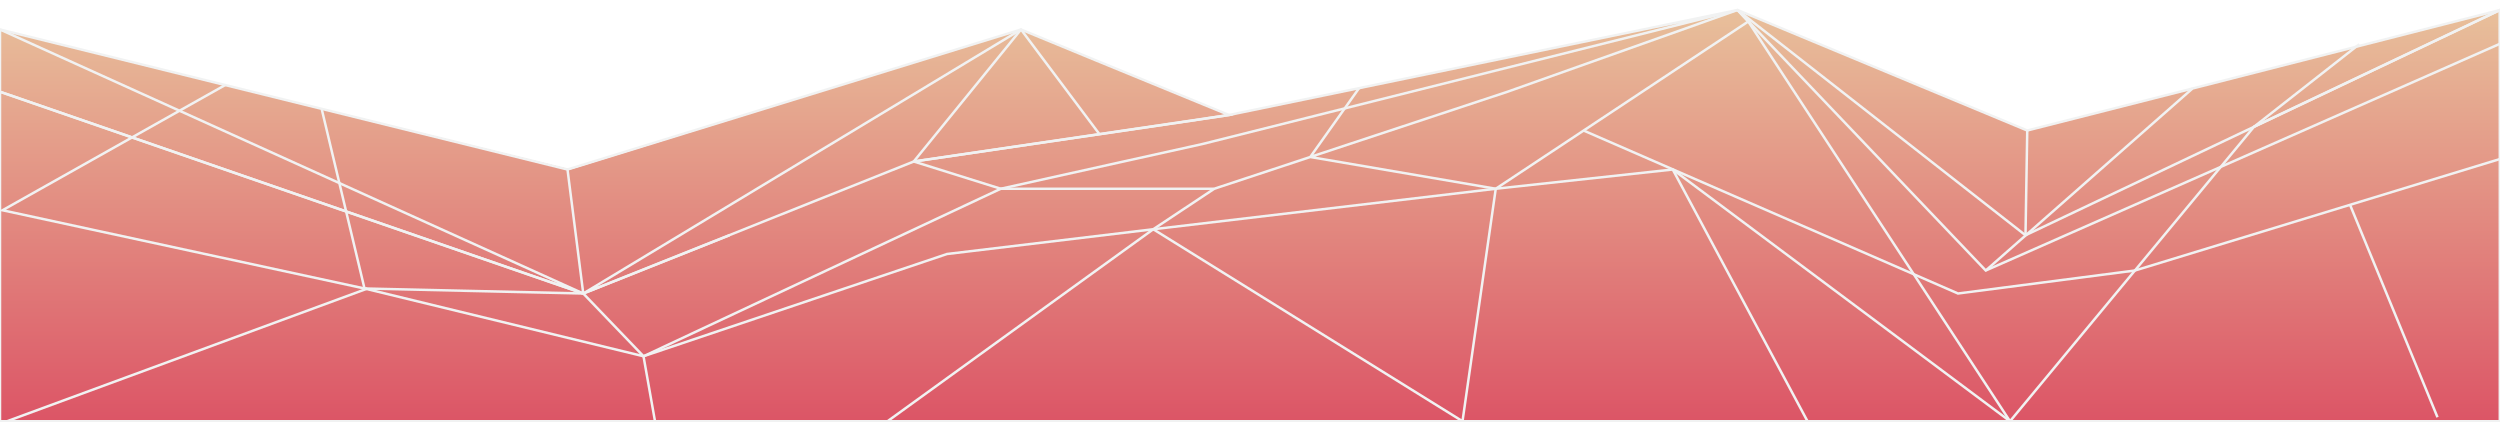
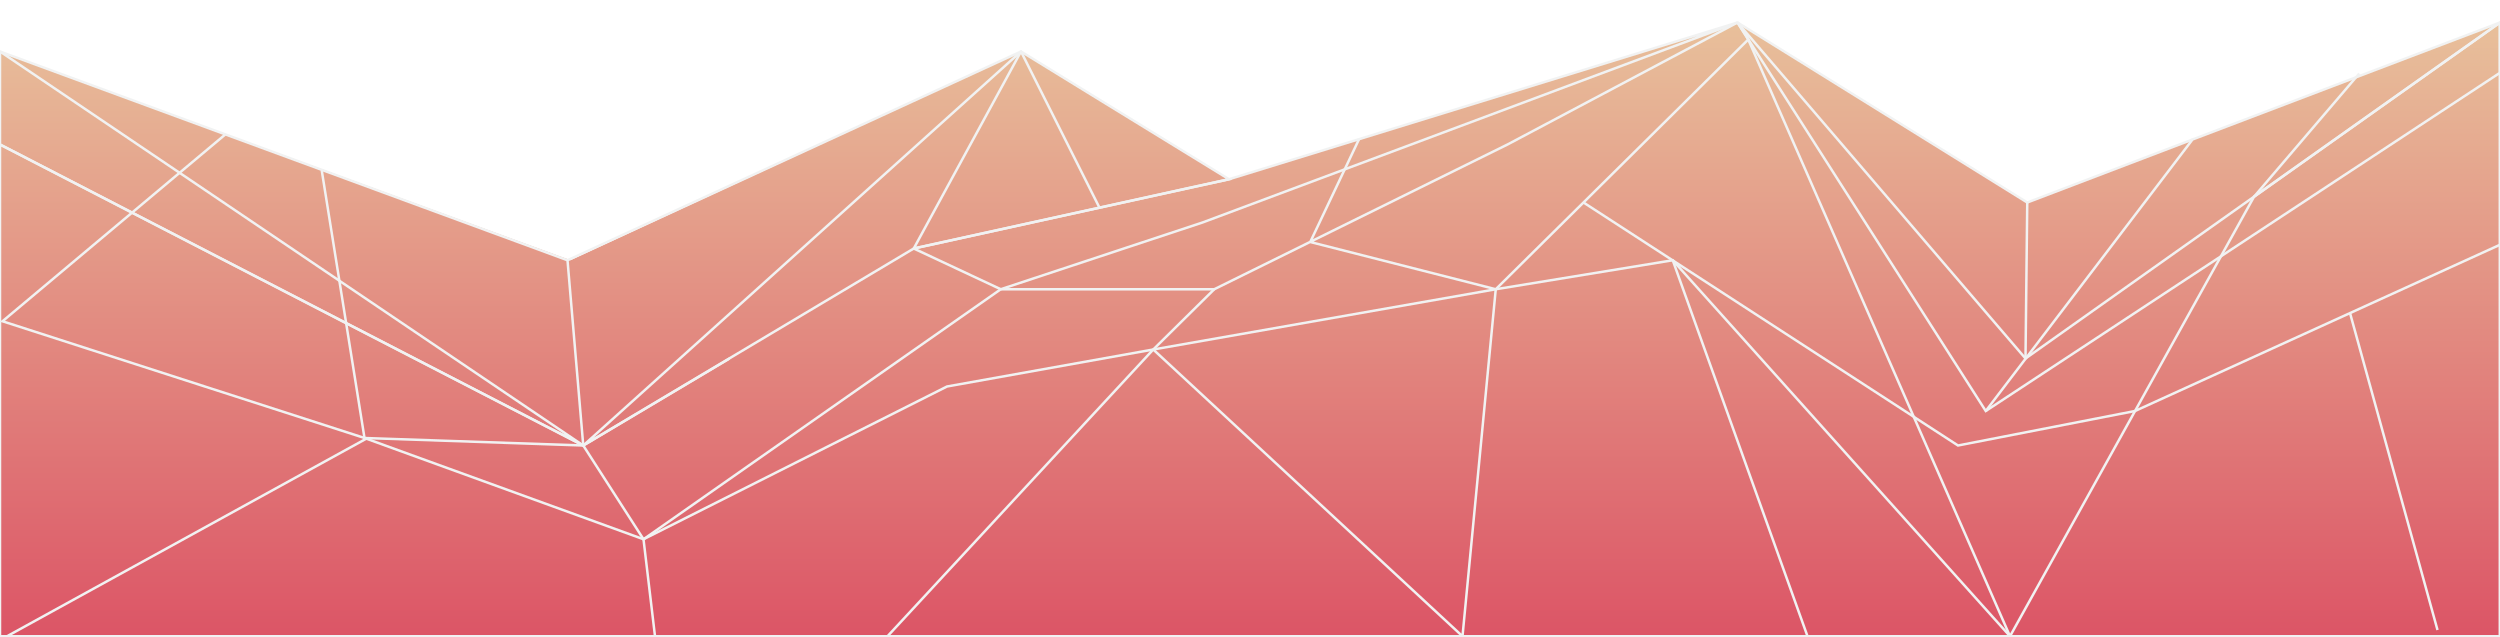
- <svg xmlns="http://www.w3.org/2000/svg" version="1.1" x="0px" y="0px" viewBox="0 0 1000 168.5" enable-background="new 0 0 1000 168.5" xml:space="preserve">
-   <g id="Layer_1">
+ <svg xmlns="http://www.w3.org/2000/svg" version="1.1" x="0px" y="0px" viewBox="0 0 1000 254.5" enable-background="new 0 0 1000 254.5" xml:space="preserve">
+   <g id="bg__x2B__footer">
    <g>
-       <linearGradient id="SVGID_1_" gradientUnits="userSpaceOnUse" x1="500" y1="4.035" x2="500" y2="168.496">
+       <linearGradient id="SVGID_1_" gradientUnits="userSpaceOnUse" x1="500" y1="9" x2="500" y2="254.461">
        <stop offset="0" style="stop-color:#E8C09B" />
        <stop offset="1" style="stop-color:#DC5566" />
      </linearGradient>
-       <polygon fill="url(#SVGID_1_)" points="0,11.8 228.2,67.8 408.4,11.8 491.6,46 695,4 810.9,52.2 1000,4 1000,168.5 0,168.5   " />
-       <polyline fill="none" stroke="#F1F2F2" stroke-miterlimit="10" points="257.4,142.5 400.3,75.5 481,57.6 695,4 491.6,46     365.5,64.6 408.4,11.8   " />
-       <polygon fill="none" stroke="#F1F2F2" stroke-miterlimit="10" points="0,36.7 233.3,117.4 0,11.8   " />
-       <polygon fill="none" stroke="#F1F2F2" stroke-miterlimit="10" points="233.3,117.4 365.5,64.6 476.4,48.3 491.6,46 438,24     408.4,11.8   " />
-       <polygon fill="none" stroke="#F1F2F2" stroke-miterlimit="10" points="695,4 794.3,108.2 1000,17.5 1000,4 810.2,94.1   " />
-       <polyline fill="none" stroke="#F1F2F2" stroke-miterlimit="10" points="291.8,94.1 233.3,117.4 0,36.7 0,84.1   " />
-       <line fill="none" stroke="#F1F2F2" stroke-miterlimit="10" x1="365.5" y1="64.6" x2="400.3" y2="75.5" />
-       <polyline fill="none" stroke="#F1F2F2" stroke-miterlimit="10" points="543.6,35.3 524.1,62.8 598.3,75.5 699.3,8.6 695,4     603,36.7 485.7,75.5 400.3,75.5   " />
-       <polyline fill="none" stroke="#F1F2F2" stroke-miterlimit="10" points="699.3,8.6 804,168.5 901.6,50.7 1000,4 1000,96.5     1000,168.5 804,168.5   " />
-       <polyline fill="none" stroke="#F1F2F2" stroke-miterlimit="10" points="633.4,52.2 783.2,117.4 854,108.2 1000,63.6   " />
-       <polyline fill="none" stroke="#F1F2F2" stroke-miterlimit="10" points="90.1,34 1,84.1 145.8,115.4 233.3,117.4 257.4,142.5     378.8,101.6 461.3,91.7 485.7,75.5   " />
-       <polyline fill="none" stroke="#F1F2F2" stroke-miterlimit="10" points="128.7,43.7 145.8,115.4 257.4,142.5 262,168.5 355,168.5     461.3,91.7 598.3,75.5 669.1,67.8 804,168.5   " />
-       <polyline fill="none" stroke="#F1F2F2" stroke-miterlimit="10" points="598.3,75.5 585,168.5 461.3,91.7   " />
-       <line fill="none" stroke="#F1F2F2" stroke-miterlimit="10" x1="669.1" y1="67.8" x2="723" y2="168.5" />
-       <polyline fill="none" stroke="#F1F2F2" stroke-miterlimit="10" points="0,84.1 0,168.5 1000,168.5 1000,4   " />
-       <polyline fill="none" stroke="#F1F2F2" stroke-miterlimit="10" points="0,11.8 227,67.8 233.3,117.4 227,67.8 408.4,11.8     439.8,53.7   " />
-       <polyline fill="none" stroke="#F1F2F2" stroke-miterlimit="10" points="147,115.4 2.8,168.5 262,168.5   " />
-       <polyline fill="none" stroke="#F1F2F2" stroke-miterlimit="10" points="1000,4 877,35.4 794.3,108.2   " />
-       <line fill="none" stroke="#F1F2F2" stroke-miterlimit="10" x1="901.6" y1="50.7" x2="943.7" y2="17.7" />
-       <polyline fill="none" stroke="#F1F2F2" stroke-miterlimit="10" points="695,4 810.9,52.2 877,35.4   " />
-       <line fill="none" stroke="#F1F2F2" stroke-miterlimit="10" x1="810.9" y1="52.2" x2="810.2" y2="94.1" />
-       <line fill="none" stroke="#F1F2F2" stroke-miterlimit="10" x1="975" y1="166.9" x2="940" y2="81.9" />
+       <polygon fill="url(#SVGID_1_)" points="0,20.6 228.2,104.1 408.4,20.6 491.6,71.7 695,9 810.9,81 1000,9 1000,254.5 0,254.5   " />
+       <polyline fill="none" stroke="#F1F2F2" stroke-miterlimit="10" points="257.4,215.7 400.3,115.7 481,89 695,9 491.6,71.7     365.5,99.4 408.4,20.6   " />
+       <polygon fill="none" stroke="#F1F2F2" stroke-miterlimit="10" points="0,57.8 233.3,178.2 0,20.6   " />
+       <polygon fill="none" stroke="#F1F2F2" stroke-miterlimit="10" points="233.3,178.2 365.5,99.4 476.4,75 491.6,71.7 438,38.8     408.4,20.6   " />
+       <polygon fill="none" stroke="#F1F2F2" stroke-miterlimit="10" points="695,9 794.3,164.4 1000,29.1 1000,9 810.2,143.4   " />
+       <polyline fill="none" stroke="#F1F2F2" stroke-miterlimit="10" points="291.8,143.4 233.3,178.2 0,57.8 0,128.5   " />
+       <line fill="none" stroke="#F1F2F2" stroke-miterlimit="10" x1="365.5" y1="99.4" x2="400.3" y2="115.7" />
+       <polyline fill="none" stroke="#F1F2F2" stroke-miterlimit="10" points="543.6,55.7 524.1,96.8 598.3,115.7 699.3,15.8 695,9     603,57.8 485.7,115.7 400.3,115.7   " />
+       <polyline fill="none" stroke="#F1F2F2" stroke-miterlimit="10" points="699.3,15.8 804,254.5 901.6,78.7 1000,9 1000,147     1000,254.5 804,254.5   " />
+       <polyline fill="none" stroke="#F1F2F2" stroke-miterlimit="10" points="633.4,81 783.2,178.2 854,164.4 1000,97.9   " />
+       <polyline fill="none" stroke="#F1F2F2" stroke-miterlimit="10" points="90.1,53.8 1,128.5 145.8,175.2 233.3,178.2 257.4,215.7     378.8,154.6 461.3,139.8 485.7,115.7   " />
+       <polyline fill="none" stroke="#F1F2F2" stroke-miterlimit="10" points="128.7,68.2 145.8,175.2 257.4,215.7 262,254.5 355,254.5     461.3,139.8 598.3,115.7 669.1,104.1 804,254.5   " />
+       <polyline fill="none" stroke="#F1F2F2" stroke-miterlimit="10" points="598.3,115.7 585,254.5 461.3,139.8   " />
+       <line fill="none" stroke="#F1F2F2" stroke-miterlimit="10" x1="669.1" y1="104.1" x2="723" y2="254.5" />
+       <polyline fill="none" stroke="#F1F2F2" stroke-miterlimit="10" points="0,128.5 0,254.5 1000,254.5 1000,9   " />
+       <polyline fill="none" stroke="#F1F2F2" stroke-miterlimit="10" points="0,20.6 227,104.1 233.3,178.2 227,104.1 408.4,20.6     439.8,83.1   " />
+       <polyline fill="none" stroke="#F1F2F2" stroke-miterlimit="10" points="147,175.2 2.8,254.5 262,254.5   " />
+       <polyline fill="none" stroke="#F1F2F2" stroke-miterlimit="10" points="1000,9 877,55.8 794.3,164.4   " />
+       <line fill="none" stroke="#F1F2F2" stroke-miterlimit="10" x1="901.6" y1="78.7" x2="943.7" y2="29.4" />
+       <polyline fill="none" stroke="#F1F2F2" stroke-miterlimit="10" points="695,9 810.9,81 877,55.8   " />
+       <line fill="none" stroke="#F1F2F2" stroke-miterlimit="10" x1="810.9" y1="81" x2="810.2" y2="143.4" />
+       <line fill="none" stroke="#F1F2F2" stroke-miterlimit="10" x1="975" y1="252" x2="940" y2="125.2" />
    </g>
  </g>
-   <g id="notes" display="none">
+   <g id="Layer_1">
+ </g>
+   <g id="notes">
</g>
</svg>
